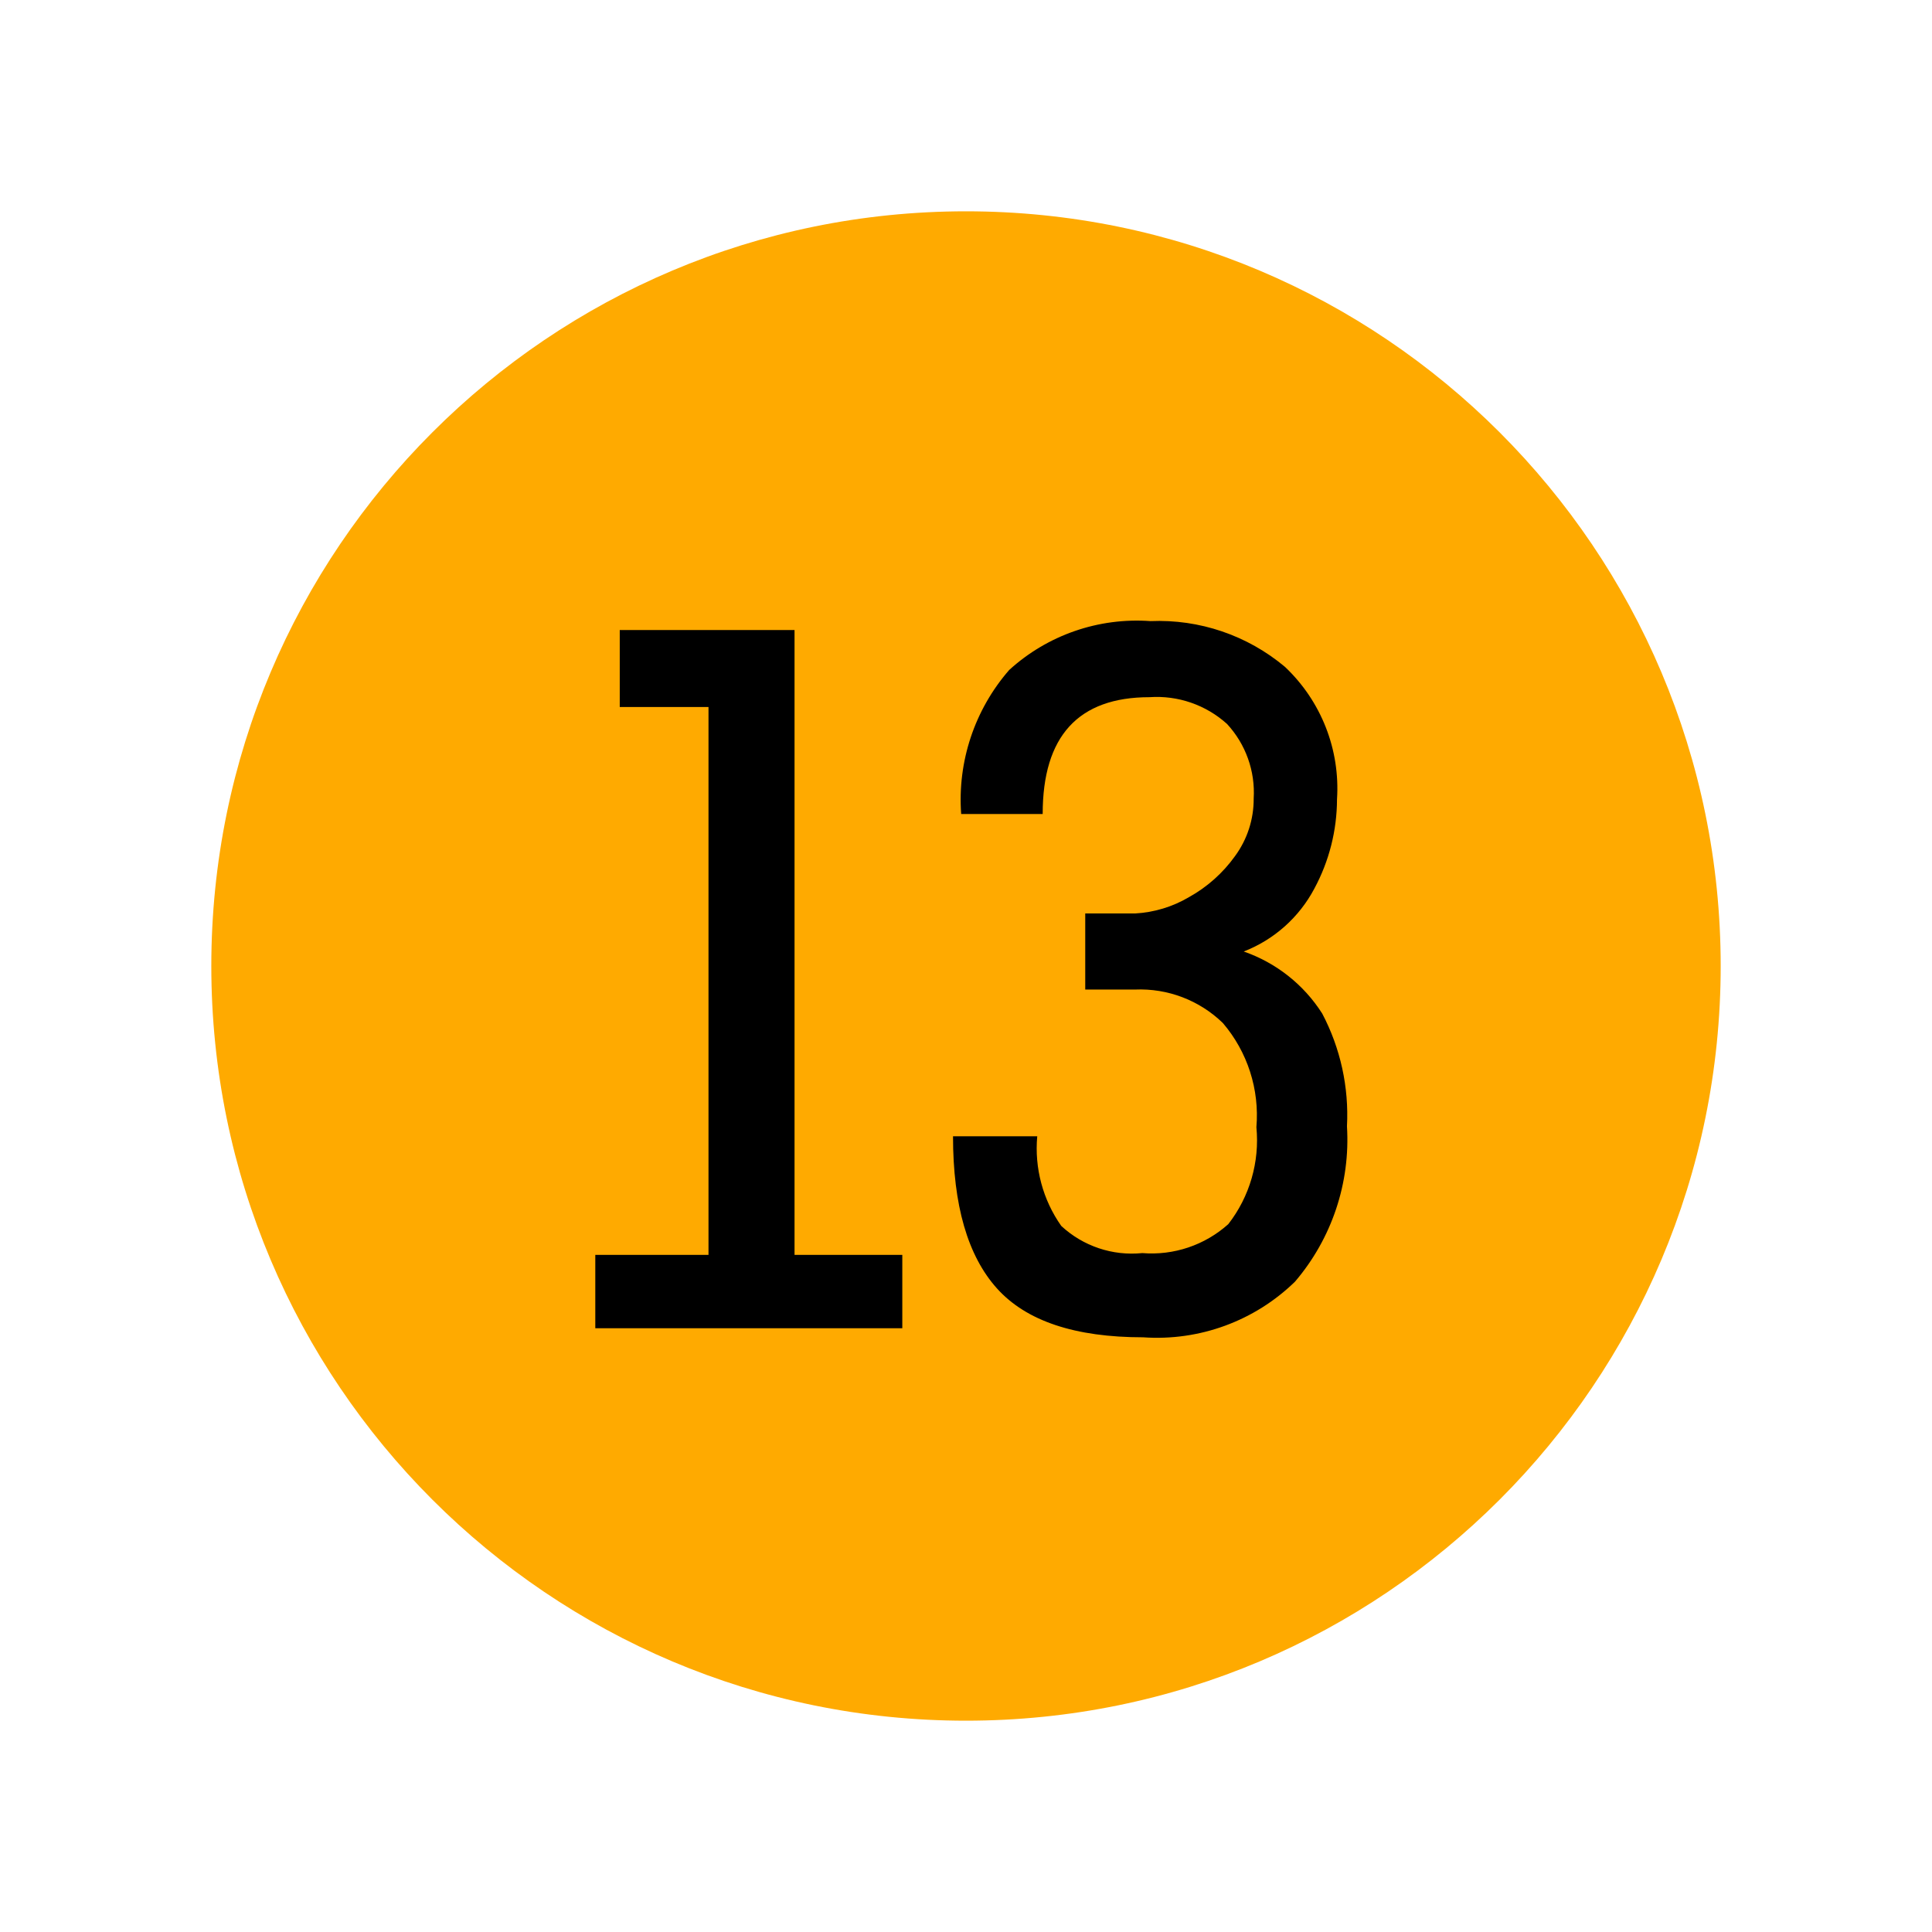
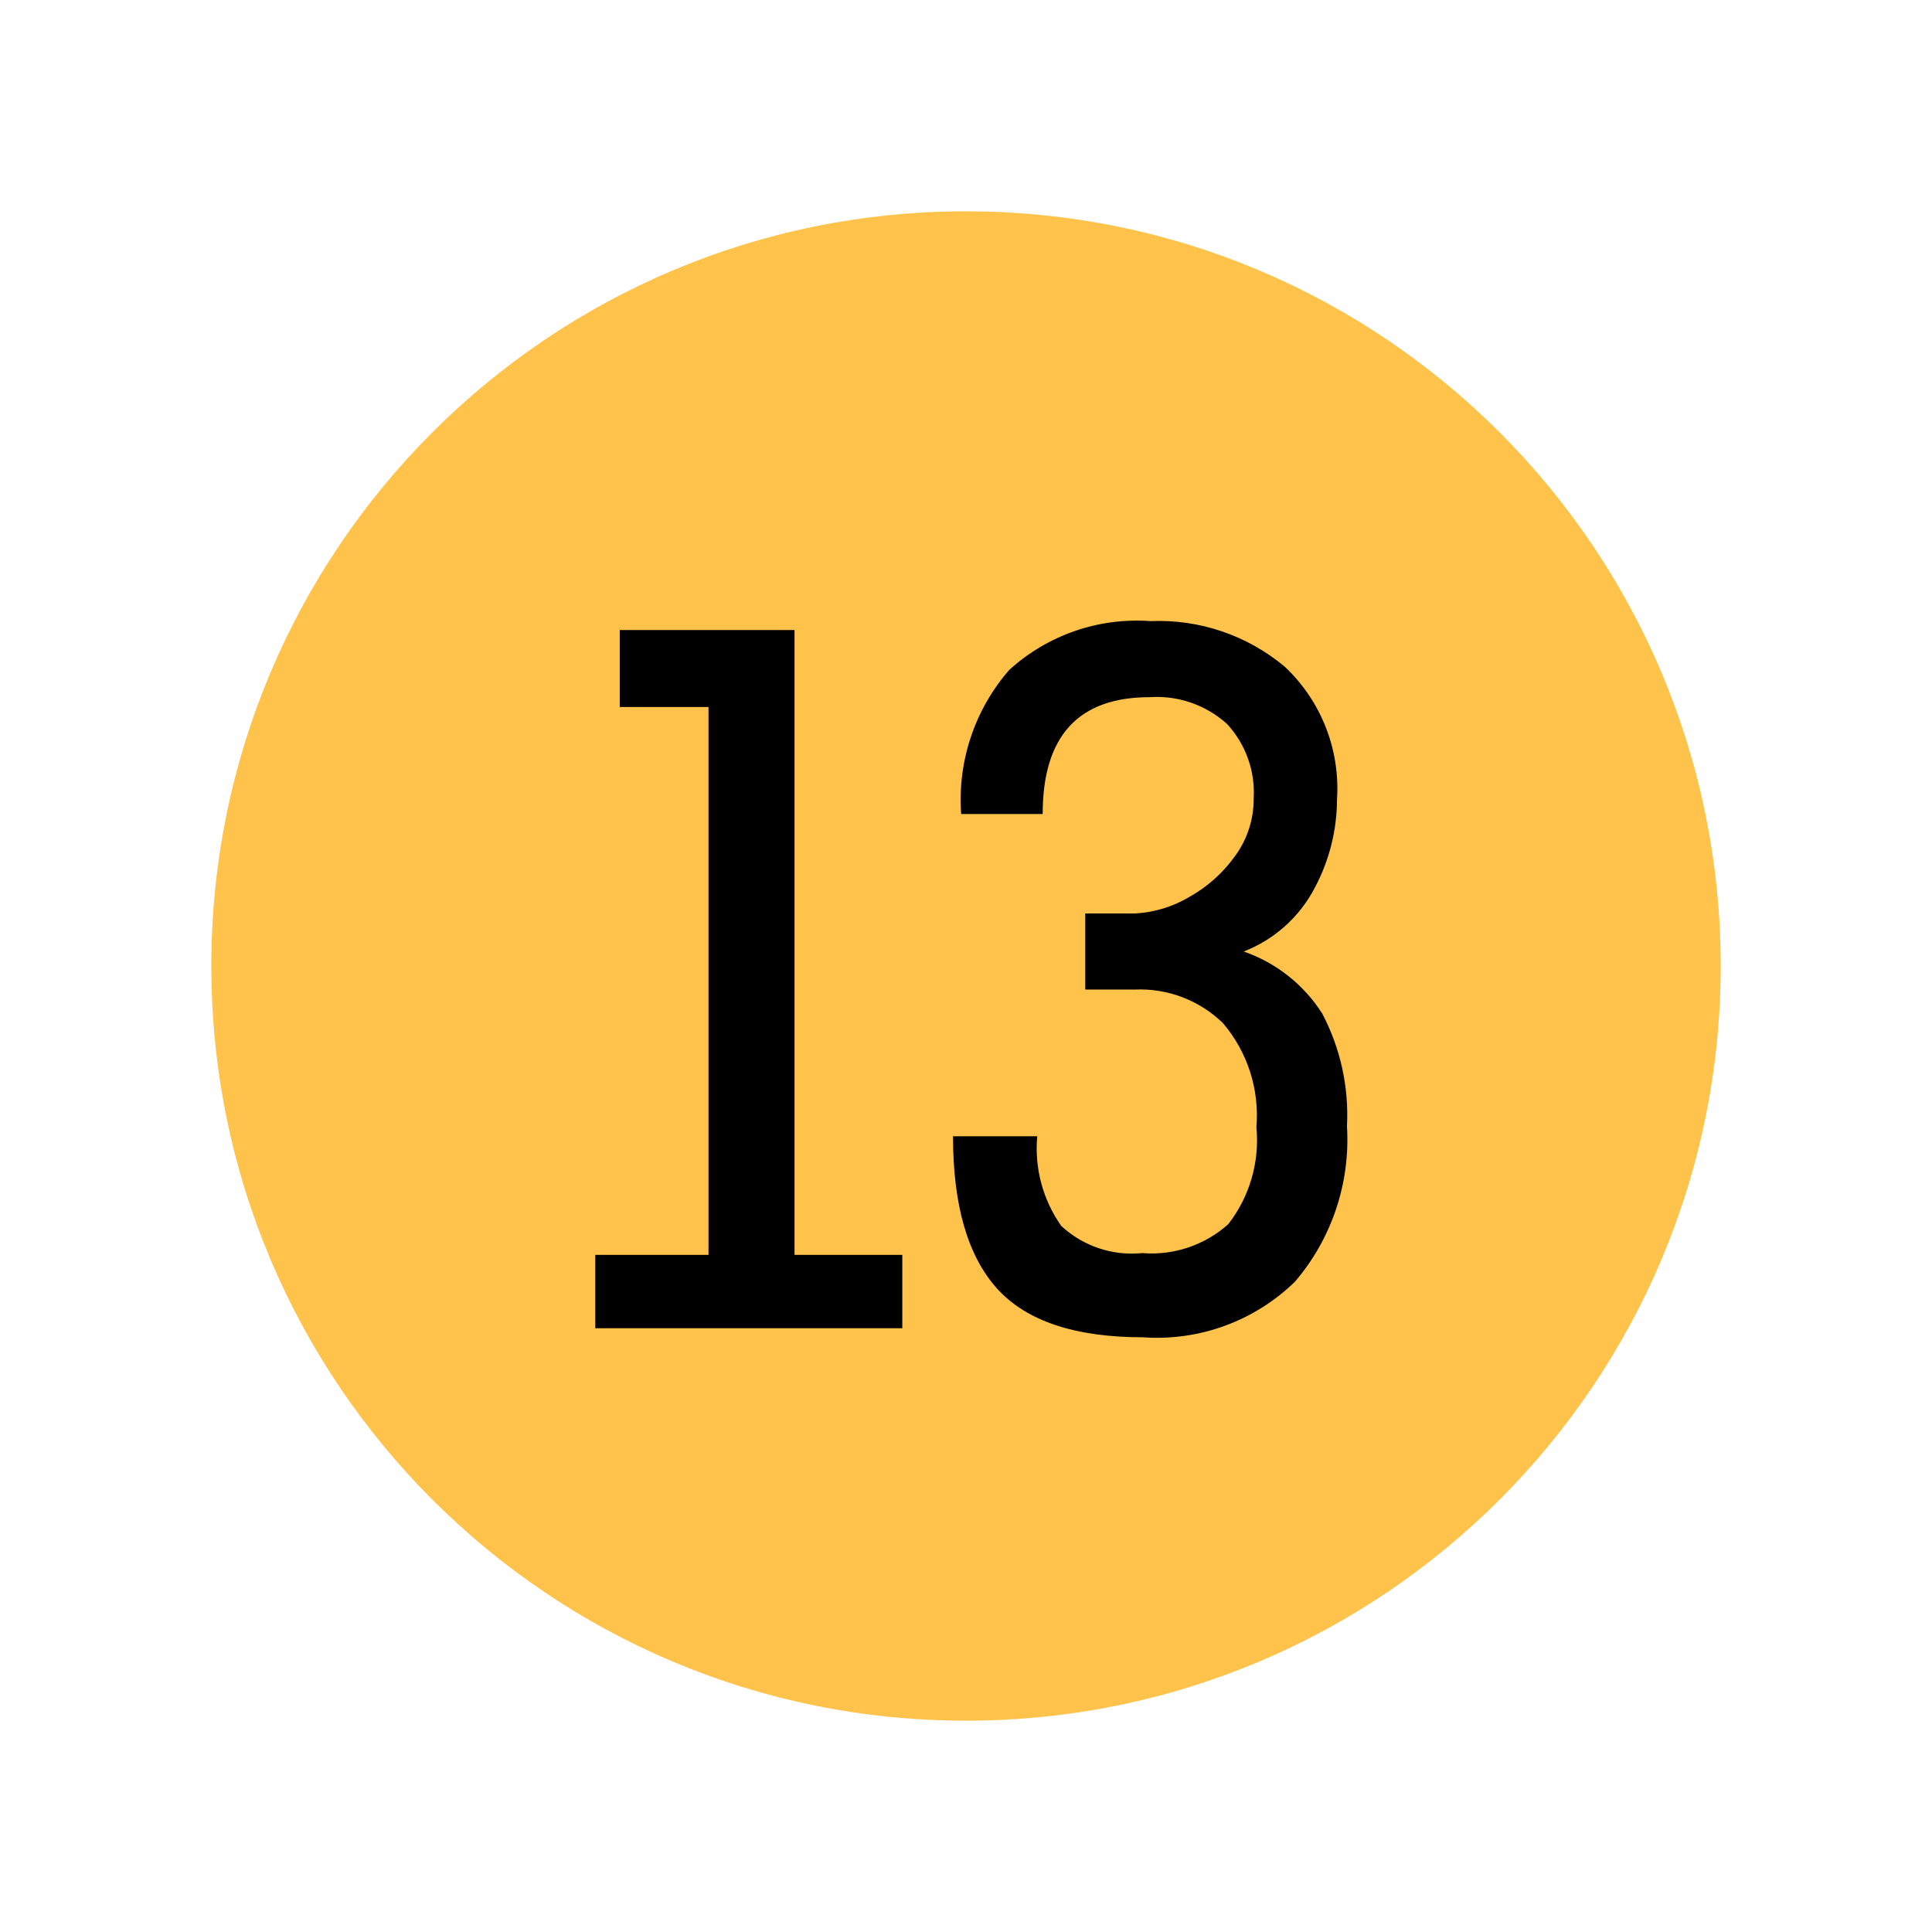
<svg xmlns="http://www.w3.org/2000/svg" width="64" height="64" viewBox="0 0 64 64">
  <defs>
    <clipPath id="clip-level-icon-13">
      <rect width="64" height="64" />
    </clipPath>
  </defs>
  <g id="level-icon-13" clip-path="url(#clip-level-icon-13)">
-     <circle id="타원_19" data-name="타원 19" cx="25" cy="25" r="25" transform="translate(7 7)" fill="#fa0" />
+     <circle id="타원_19" data-name="타원 19" cx="25" cy="25" r="25" transform="translate(7 7)" fill="#fa0" opacity="0.7" />
    <path id="패스_13" data-name="패스 13" d="M4.47-2.43V-20.58H1.53v-2.55H7.32v20.7h3.57V0H.72V-2.43ZM15.36-6.36a4.455,4.455,0,0,0,.795,2.97,3.434,3.434,0,0,0,2.685.9,3.8,3.8,0,0,0,2.85-.96,4.527,4.527,0,0,0,.93-3.21,4.705,4.705,0,0,0-1.11-3.45,3.935,3.935,0,0,0-2.91-1.11H16.95v-2.52H18.6a3.942,3.942,0,0,0,1.785-.54,4.655,4.655,0,0,0,1.53-1.365,3.186,3.186,0,0,0,.615-1.9,3.346,3.346,0,0,0-.885-2.475,3.474,3.474,0,0,0-2.565-.885q-3.54,0-3.54,3.87h-2.7a6.542,6.542,0,0,1,1.59-4.77,6.274,6.274,0,0,1,4.68-1.62,6.5,6.5,0,0,1,4.455,1.515A5.537,5.537,0,0,1,25.29-17.52a6.266,6.266,0,0,1-.75,2.955A4.486,4.486,0,0,1,22.2-12.48,5.038,5.038,0,0,1,24.8-10.425,7.207,7.207,0,0,1,25.62-6.69,7.242,7.242,0,0,1,23.9-1.545,6.547,6.547,0,0,1,18.87.3q-3.39,0-4.845-1.62T12.57-6.36Z" transform="translate(19 44)" />
  </g>
</svg>
